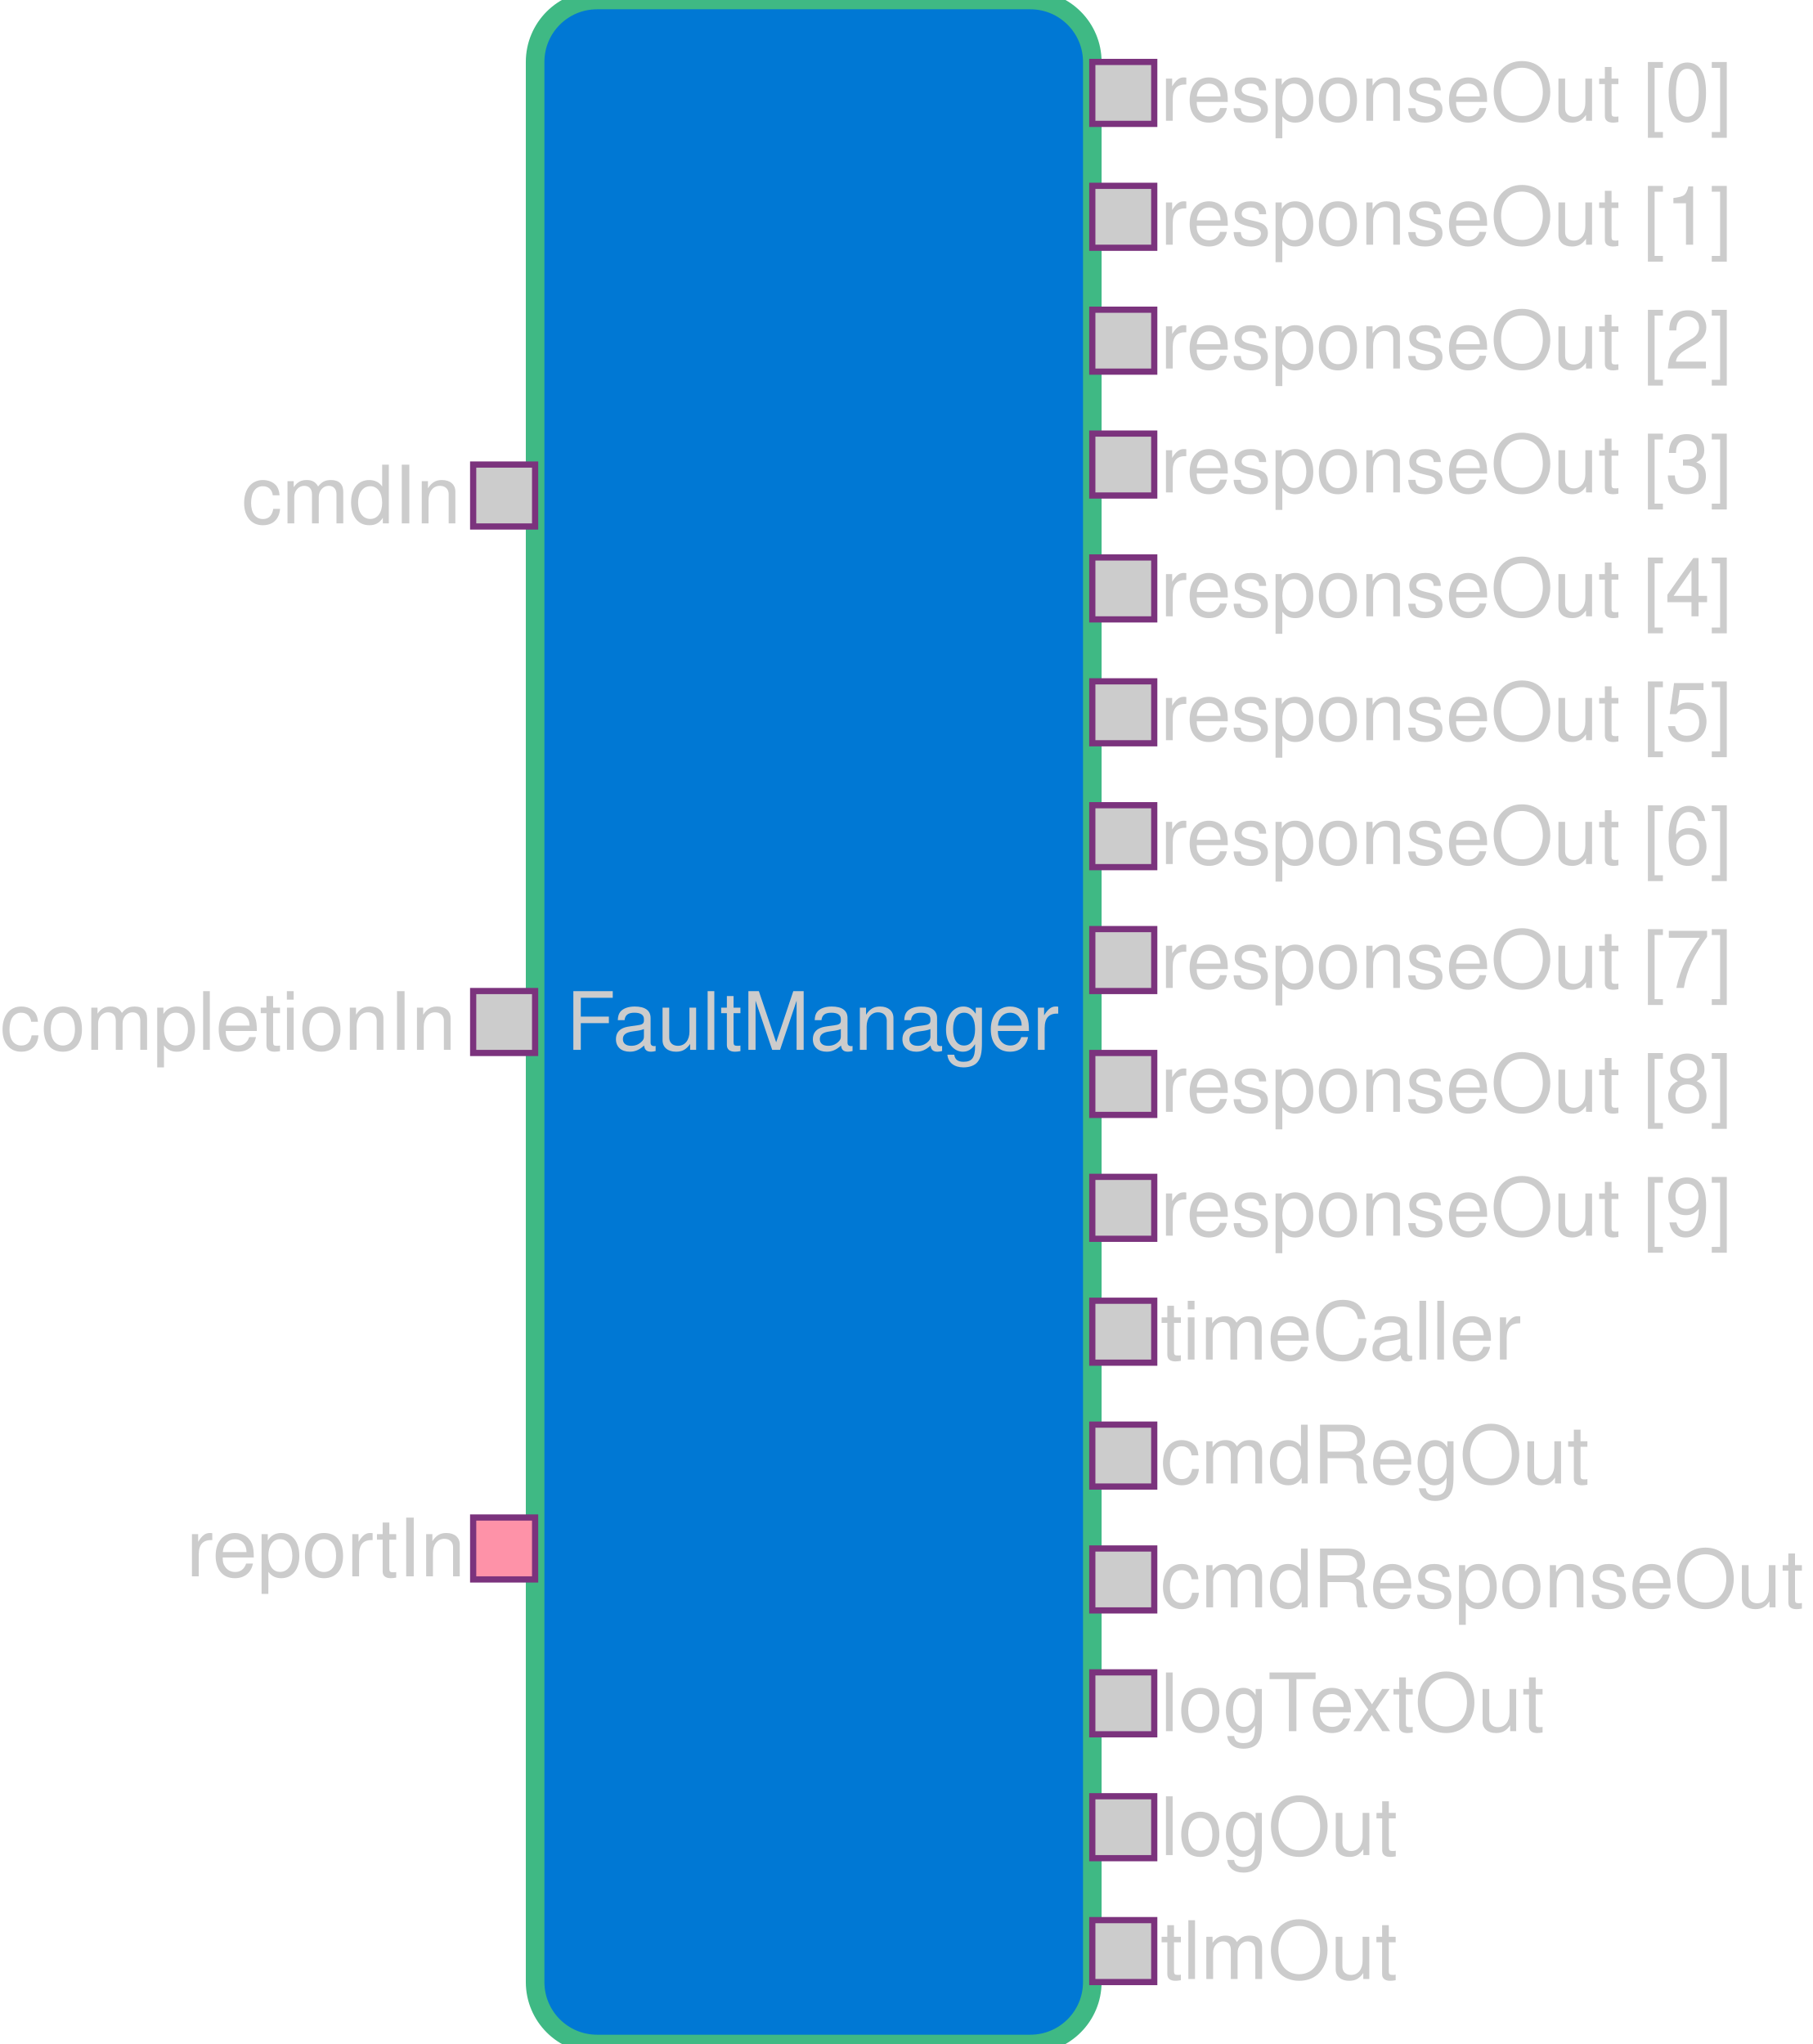
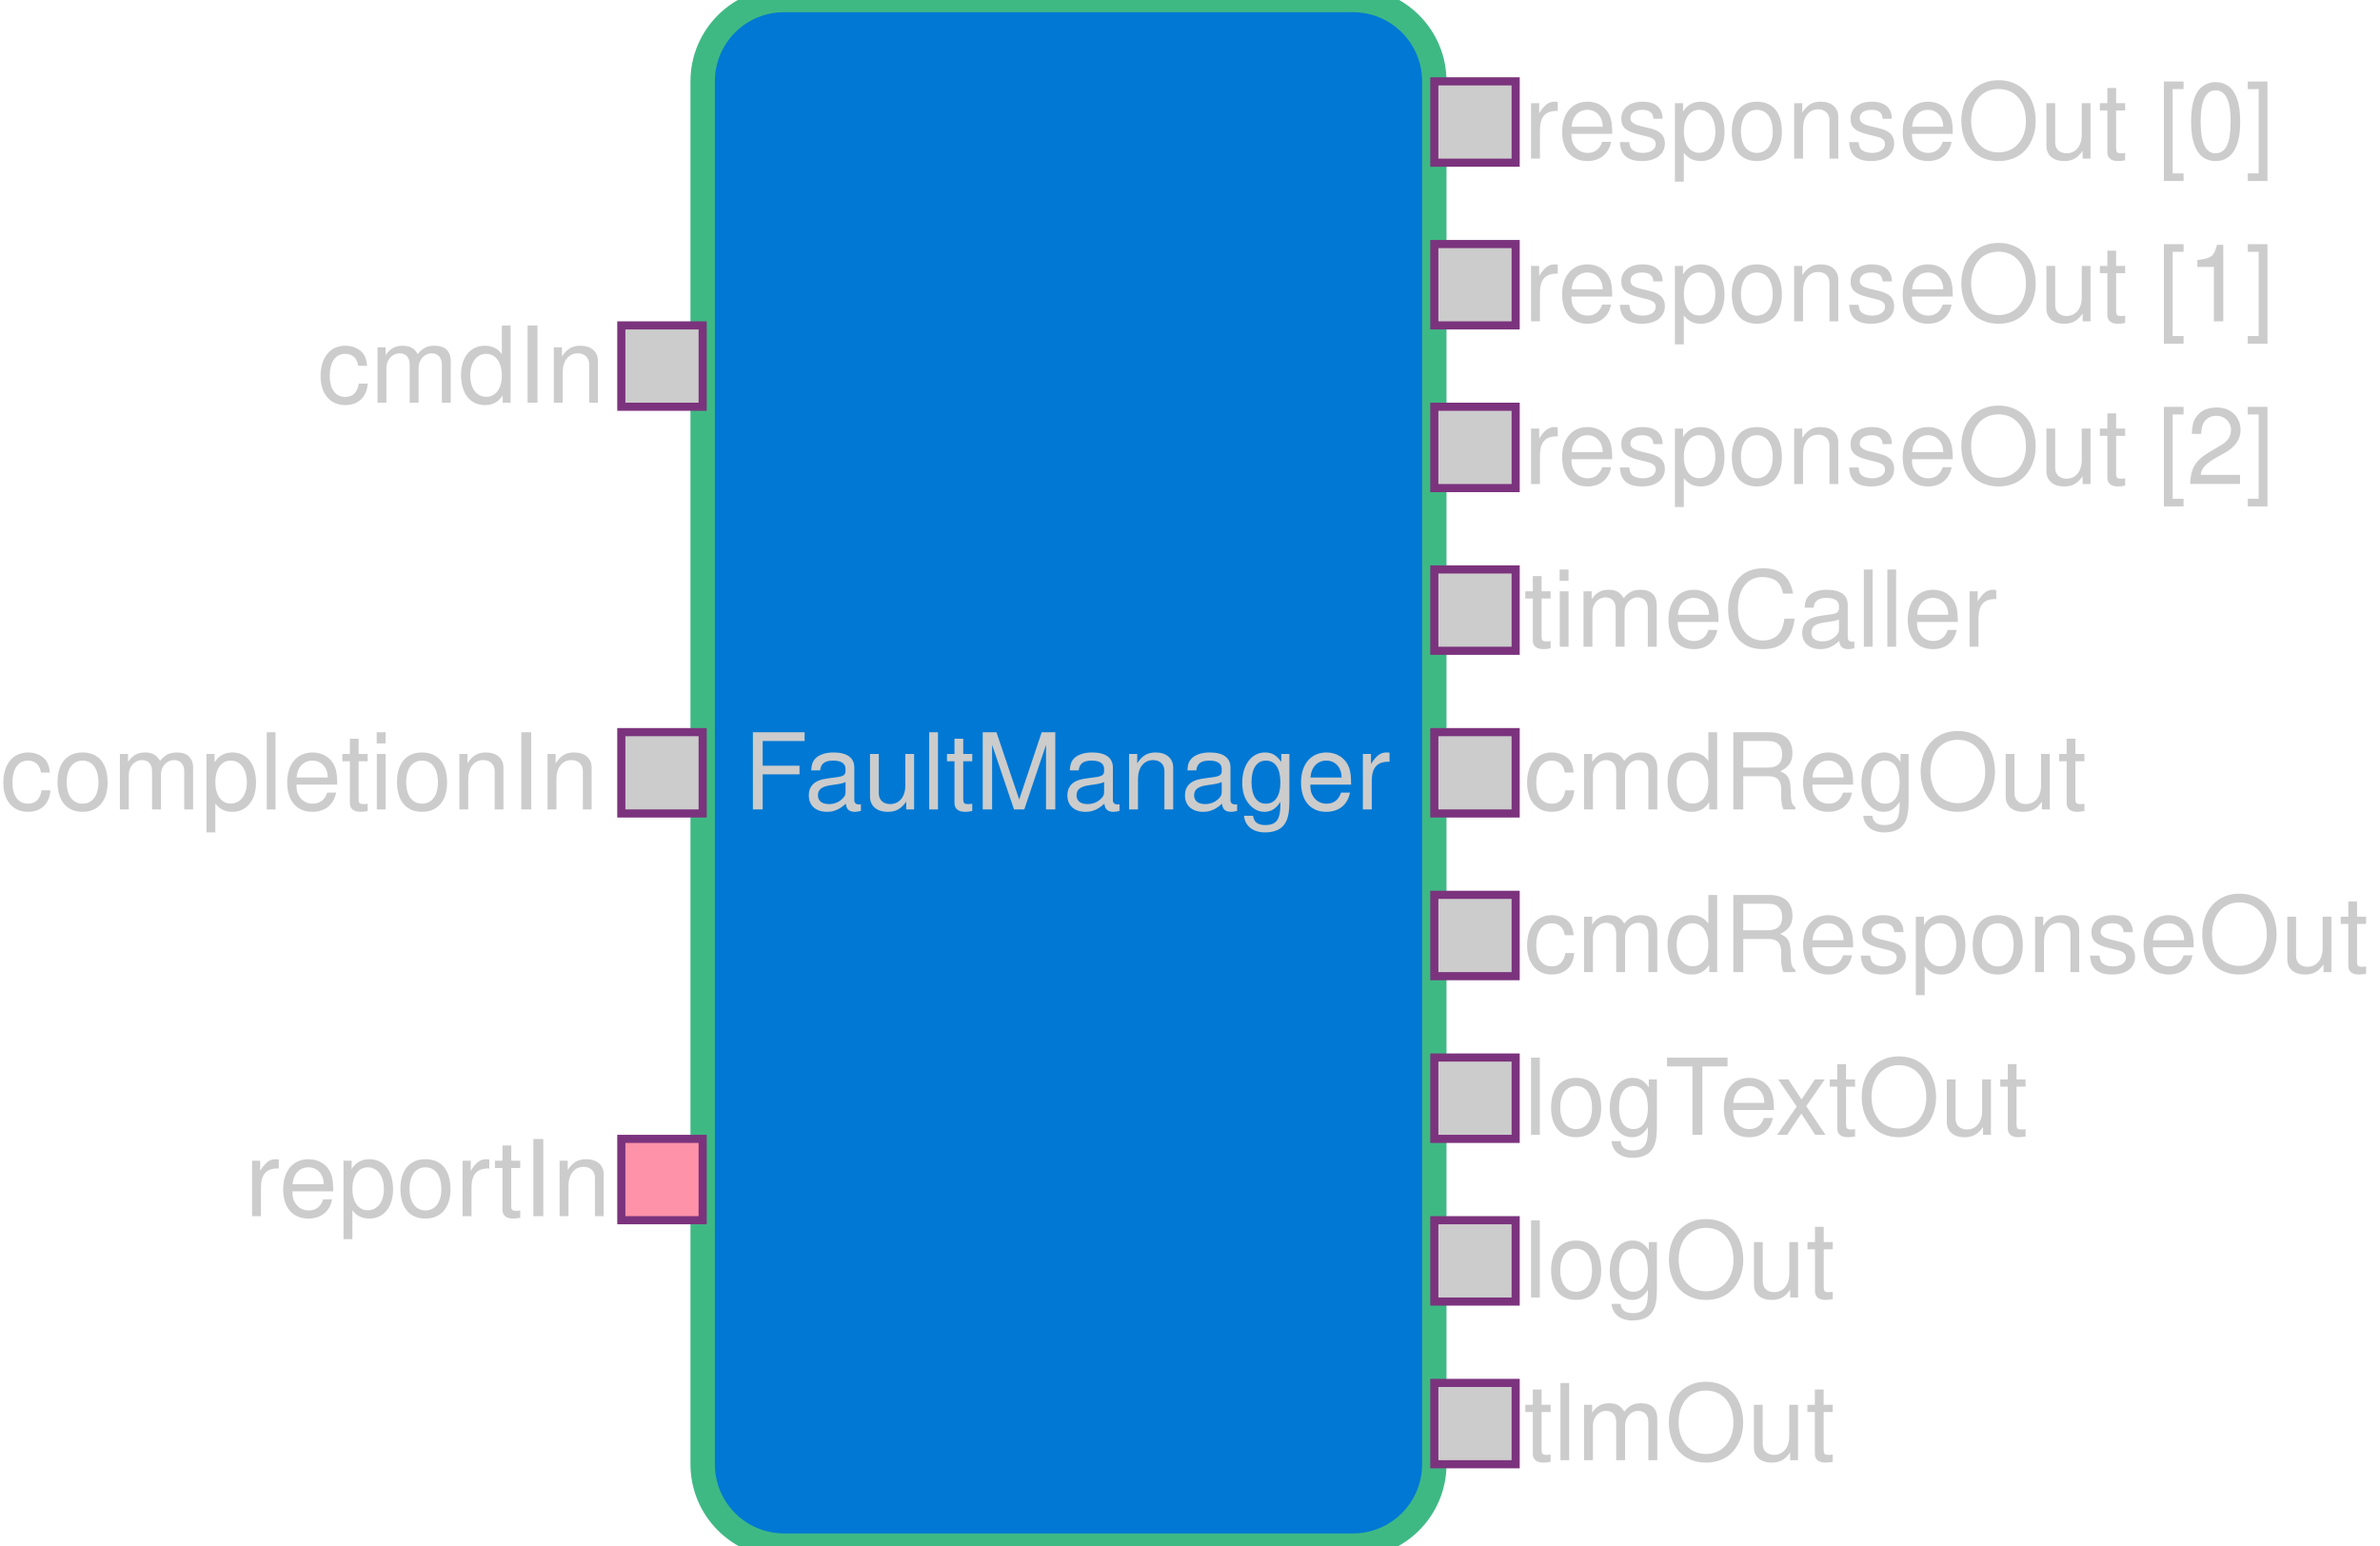
- <svg xmlns="http://www.w3.org/2000/svg" id="fppDiagrams_8_root" class="sprotty-graph" style="border-block-end-color:rgb(204, 204, 204);border-block-start-color:rgb(204, 204, 204);border-bottom-color:rgb(204, 204, 204);border-inline-end-color:rgb(204, 204, 204);border-inline-start-color:rgb(204, 204, 204);border-left-color:rgb(204, 204, 204);border-right-color:rgb(204, 204, 204);border-top-color:rgb(204, 204, 204);caret-color:rgb(204, 204, 204);color:rgb(204, 204, 204);column-rule-color:rgb(204, 204, 204);flex-basis:0%;flex-grow:1;font-family:&quot;Helvetica Neue&quot;, Helvetica, Arial, sans-serif;font-size:13px;outline-color:rgb(204, 204, 204);perspective-origin:0px 75px;scrollbar-color:rgba(121, 121, 121, 0.4) rgb(31, 31, 31);text-decoration:none solid rgb(204, 204, 204);text-decoration-color:rgb(204, 204, 204);text-emphasis-color:rgb(204, 204, 204);transform-origin:0px 75px;-webkit-locale:&quot;en&quot;;-webkit-text-fill-color:rgb(204, 204, 204);-webkit-text-stroke-color:rgb(204, 204, 204);" version="1.1" viewBox="12 12 292.562 330" width="292.562" height="330">
+ <svg xmlns="http://www.w3.org/2000/svg" id="fppDiagrams_3_root" class="sprotty-graph" style="border-block-end-color:rgb(204, 204, 204);border-block-start-color:rgb(204, 204, 204);border-bottom-color:rgb(204, 204, 204);border-inline-end-color:rgb(204, 204, 204);border-inline-start-color:rgb(204, 204, 204);border-left-color:rgb(204, 204, 204);border-right-color:rgb(204, 204, 204);border-top-color:rgb(204, 204, 204);caret-color:rgb(204, 204, 204);color:rgb(204, 204, 204);column-rule-color:rgb(204, 204, 204);flex-basis:0%;flex-grow:1;font-family:&quot;Helvetica Neue&quot;, Helvetica, Arial, sans-serif;font-size:13px;outline-color:rgb(204, 204, 204);perspective-origin:0px 75px;scrollbar-color:rgba(121, 121, 121, 0.4) rgb(31, 31, 31);text-decoration:none solid rgb(204, 204, 204);text-decoration-color:rgb(204, 204, 204);text-emphasis-color:rgb(204, 204, 204);transform-origin:0px 75px;-webkit-locale:&quot;en&quot;;-webkit-text-fill-color:rgb(204, 204, 204);-webkit-text-stroke-color:rgb(204, 204, 204);" version="1.1" viewBox="12 12 292.562 190" width="292.562" height="190">
  <g transform="scale(1) translate(0,0)">
-     <g id="fppDiagrams_8_uninstantiatedComponent" class="component" transform="translate(98.375, 12)">
-       <rect rx="10" class="sprotty-node task component-active" width="89.938" height="330" style="fill:rgb(0, 120, 212);stroke:rgb(63, 185, 132);stroke-width:3px;" />
-       <text class="node:component sprotty-label" id="fppDiagrams_8_uninstantiatedComponent.label.0" style="fill:rgb(204, 204, 204);" />
-       <text class="node:component sprotty-label" id="fppDiagrams_8_uninstantiatedComponent.label.1" transform="translate(5, 157.5) translate(0, 12)" style="fill:rgb(204, 204, 204);">FaultManager</text>
-       <g id="fppDiagrams_8_uninstantiatedComponent.reportIn.0" transform="translate(-10, 245)">
+     <g id="fppDiagrams_3_uninstantiatedComponent" class="component" transform="translate(98.375, 12)">
+       <rect rx="10" class="sprotty-node task component-active" width="89.938" height="190" style="fill:rgb(0, 120, 212);stroke:rgb(63, 185, 132);stroke-width:3px;" />
+       <text class="node:component sprotty-label" id="fppDiagrams_3_uninstantiatedComponent.label.0" style="fill:rgb(204, 204, 204);" />
+       <text class="node:component sprotty-label" id="fppDiagrams_3_uninstantiatedComponent.label.1" transform="translate(5, 87.5) translate(0, 12)" style="fill:rgb(204, 204, 204);">FaultManager</text>
+       <g id="fppDiagrams_3_uninstantiatedComponent.reportIn.0" transform="translate(-10, 140)">
        <rect width="10" height="10" class="sprotty-port port-sync" style="fill:rgb(254, 146, 168);stroke:rgb(123, 51, 125);" />
-         <text class="port sprotty-label" id="fppDiagrams_8_uninstantiatedComponent.reportIn.0.label.0" transform="translate(-46.28125, -2.5) translate(0, 12)" style="fill:rgb(204, 204, 204);">reportIn</text>
+         <text class="port sprotty-label" id="fppDiagrams_3_uninstantiatedComponent.reportIn.0.label.0" transform="translate(-46.28125, -2.5) translate(0, 12)" style="fill:rgb(204, 204, 204);">reportIn</text>
      </g>
-       <g id="fppDiagrams_8_uninstantiatedComponent.responseOut.0" transform="translate(89.9375, 10)">
+       <g id="fppDiagrams_3_uninstantiatedComponent.responseOut.0" transform="translate(89.9375, 10)">
        <rect width="10" height="10" class="sprotty-port" style="fill:rgb(204, 204, 204);stroke:rgb(123, 51, 125);" />
-         <text class="port sprotty-label" id="fppDiagrams_8_uninstantiatedComponent.responseOut.0.label.0" transform="translate(11, -2.5) translate(0, 12)" style="fill:rgb(204, 204, 204);">responseOut [0]</text>
+         <text class="port sprotty-label" id="fppDiagrams_3_uninstantiatedComponent.responseOut.0.label.0" transform="translate(11, -2.5) translate(0, 12)" style="fill:rgb(204, 204, 204);">responseOut [0]</text>
      </g>
-       <g id="fppDiagrams_8_uninstantiatedComponent.responseOut.1" transform="translate(89.9375, 30)">
+       <g id="fppDiagrams_3_uninstantiatedComponent.responseOut.1" transform="translate(89.9375, 30)">
        <rect width="10" height="10" class="sprotty-port" style="fill:rgb(204, 204, 204);stroke:rgb(123, 51, 125);" />
-         <text class="port sprotty-label" id="fppDiagrams_8_uninstantiatedComponent.responseOut.1.label.0" transform="translate(11, -2.5) translate(0, 12)" style="fill:rgb(204, 204, 204);">responseOut [1]</text>
+         <text class="port sprotty-label" id="fppDiagrams_3_uninstantiatedComponent.responseOut.1.label.0" transform="translate(11, -2.5) translate(0, 12)" style="fill:rgb(204, 204, 204);">responseOut [1]</text>
      </g>
-       <g id="fppDiagrams_8_uninstantiatedComponent.responseOut.2" transform="translate(89.9375, 50)">
+       <g id="fppDiagrams_3_uninstantiatedComponent.responseOut.2" transform="translate(89.9375, 50)">
        <rect width="10" height="10" class="sprotty-port" style="fill:rgb(204, 204, 204);stroke:rgb(123, 51, 125);" />
-         <text class="port sprotty-label" id="fppDiagrams_8_uninstantiatedComponent.responseOut.2.label.0" transform="translate(11, -2.5) translate(0, 12)" style="fill:rgb(204, 204, 204);">responseOut [2]</text>
+         <text class="port sprotty-label" id="fppDiagrams_3_uninstantiatedComponent.responseOut.2.label.0" transform="translate(11, -2.5) translate(0, 12)" style="fill:rgb(204, 204, 204);">responseOut [2]</text>
      </g>
-       <g id="fppDiagrams_8_uninstantiatedComponent.responseOut.3" transform="translate(89.9375, 70)">
+       <g id="fppDiagrams_3_uninstantiatedComponent.completionIn.0" transform="translate(-10, 90)">
+         <rect width="10" height="10" class="sprotty-port port-async" style="fill:rgb(204, 204, 204);stroke:rgb(123, 51, 125);" />
+         <text class="port sprotty-label" id="fppDiagrams_3_uninstantiatedComponent.completionIn.0.label.0" transform="translate(-76.375, -2.5) translate(0, 12)" style="fill:rgb(204, 204, 204);">completionIn</text>
+       </g>
+       <g id="fppDiagrams_3_uninstantiatedComponent.timeCaller.0" transform="translate(89.9375, 70)">
        <rect width="10" height="10" class="sprotty-port" style="fill:rgb(204, 204, 204);stroke:rgb(123, 51, 125);" />
-         <text class="port sprotty-label" id="fppDiagrams_8_uninstantiatedComponent.responseOut.3.label.0" transform="translate(11, -2.5) translate(0, 12)" style="fill:rgb(204, 204, 204);">responseOut [3]</text>
+         <text class="port sprotty-label" id="fppDiagrams_3_uninstantiatedComponent.timeCaller.0.label.0" transform="translate(11, -2.5) translate(0, 12)" style="fill:rgb(204, 204, 204);">timeCaller</text>
      </g>
-       <g id="fppDiagrams_8_uninstantiatedComponent.responseOut.4" transform="translate(89.9375, 90)">
+       <g id="fppDiagrams_3_uninstantiatedComponent.cmdRegOut.0" transform="translate(89.9375, 90)">
        <rect width="10" height="10" class="sprotty-port" style="fill:rgb(204, 204, 204);stroke:rgb(123, 51, 125);" />
-         <text class="port sprotty-label" id="fppDiagrams_8_uninstantiatedComponent.responseOut.4.label.0" transform="translate(11, -2.5) translate(0, 12)" style="fill:rgb(204, 204, 204);">responseOut [4]</text>
+         <text class="port sprotty-label" id="fppDiagrams_3_uninstantiatedComponent.cmdRegOut.0.label.0" transform="translate(11, -2.5) translate(0, 12)" style="fill:rgb(204, 204, 204);">cmdRegOut</text>
      </g>
-       <g id="fppDiagrams_8_uninstantiatedComponent.responseOut.5" transform="translate(89.9375, 110)">
+       <g id="fppDiagrams_3_uninstantiatedComponent.cmdIn.0" transform="translate(-10, 40)">
        <rect width="10" height="10" class="sprotty-port" style="fill:rgb(204, 204, 204);stroke:rgb(123, 51, 125);" />
-         <text class="port sprotty-label" id="fppDiagrams_8_uninstantiatedComponent.responseOut.5.label.0" transform="translate(11, -2.5) translate(0, 12)" style="fill:rgb(204, 204, 204);">responseOut [5]</text>
+         <text class="port sprotty-label" id="fppDiagrams_3_uninstantiatedComponent.cmdIn.0.label.0" transform="translate(-37.375, -2.5) translate(0, 12)" style="fill:rgb(204, 204, 204);">cmdIn</text>
      </g>
-       <g id="fppDiagrams_8_uninstantiatedComponent.responseOut.6" transform="translate(89.9375, 130)">
+       <g id="fppDiagrams_3_uninstantiatedComponent.cmdResponseOut.0" transform="translate(89.9375, 110)">
        <rect width="10" height="10" class="sprotty-port" style="fill:rgb(204, 204, 204);stroke:rgb(123, 51, 125);" />
-         <text class="port sprotty-label" id="fppDiagrams_8_uninstantiatedComponent.responseOut.6.label.0" transform="translate(11, -2.5) translate(0, 12)" style="fill:rgb(204, 204, 204);">responseOut [6]</text>
+         <text class="port sprotty-label" id="fppDiagrams_3_uninstantiatedComponent.cmdResponseOut.0.label.0" transform="translate(11, -2.5) translate(0, 12)" style="fill:rgb(204, 204, 204);">cmdResponseOut</text>
      </g>
-       <g id="fppDiagrams_8_uninstantiatedComponent.responseOut.7" transform="translate(89.9375, 150)">
+       <g id="fppDiagrams_3_uninstantiatedComponent.logTextOut.0" transform="translate(89.9375, 130)">
        <rect width="10" height="10" class="sprotty-port" style="fill:rgb(204, 204, 204);stroke:rgb(123, 51, 125);" />
-         <text class="port sprotty-label" id="fppDiagrams_8_uninstantiatedComponent.responseOut.7.label.0" transform="translate(11, -2.5) translate(0, 12)" style="fill:rgb(204, 204, 204);">responseOut [7]</text>
+         <text class="port sprotty-label" id="fppDiagrams_3_uninstantiatedComponent.logTextOut.0.label.0" transform="translate(11, -2.5) translate(0, 12)" style="fill:rgb(204, 204, 204);">logTextOut</text>
      </g>
-       <g id="fppDiagrams_8_uninstantiatedComponent.responseOut.8" transform="translate(89.9375, 170)">
+       <g id="fppDiagrams_3_uninstantiatedComponent.logOut.0" transform="translate(89.9375, 150)">
        <rect width="10" height="10" class="sprotty-port" style="fill:rgb(204, 204, 204);stroke:rgb(123, 51, 125);" />
-         <text class="port sprotty-label" id="fppDiagrams_8_uninstantiatedComponent.responseOut.8.label.0" transform="translate(11, -2.5) translate(0, 12)" style="fill:rgb(204, 204, 204);">responseOut [8]</text>
+         <text class="port sprotty-label" id="fppDiagrams_3_uninstantiatedComponent.logOut.0.label.0" transform="translate(11, -2.5) translate(0, 12)" style="fill:rgb(204, 204, 204);">logOut</text>
      </g>
-       <g id="fppDiagrams_8_uninstantiatedComponent.responseOut.9" transform="translate(89.9375, 190)">
+       <g id="fppDiagrams_3_uninstantiatedComponent.tlmOut.0" transform="translate(89.9375, 170)">
        <rect width="10" height="10" class="sprotty-port" style="fill:rgb(204, 204, 204);stroke:rgb(123, 51, 125);" />
-         <text class="port sprotty-label" id="fppDiagrams_8_uninstantiatedComponent.responseOut.9.label.0" transform="translate(11, -2.5) translate(0, 12)" style="fill:rgb(204, 204, 204);">responseOut [9]</text>
-       </g>
-       <g id="fppDiagrams_8_uninstantiatedComponent.completionIn.0" transform="translate(-10, 160)">
-         <rect width="10" height="10" class="sprotty-port port-async" style="fill:rgb(204, 204, 204);stroke:rgb(123, 51, 125);" />
-         <text class="port sprotty-label" id="fppDiagrams_8_uninstantiatedComponent.completionIn.0.label.0" transform="translate(-76.375, -2.5) translate(0, 12)" style="fill:rgb(204, 204, 204);">completionIn</text>
-       </g>
-       <g id="fppDiagrams_8_uninstantiatedComponent.timeCaller.0" transform="translate(89.9375, 210)">
-         <rect width="10" height="10" class="sprotty-port" style="fill:rgb(204, 204, 204);stroke:rgb(123, 51, 125);" />
-         <text class="port sprotty-label" id="fppDiagrams_8_uninstantiatedComponent.timeCaller.0.label.0" transform="translate(11, -2.5) translate(0, 12)" style="fill:rgb(204, 204, 204);">timeCaller</text>
-       </g>
-       <g id="fppDiagrams_8_uninstantiatedComponent.cmdRegOut.0" transform="translate(89.9375, 230)">
-         <rect width="10" height="10" class="sprotty-port" style="fill:rgb(204, 204, 204);stroke:rgb(123, 51, 125);" />
-         <text class="port sprotty-label" id="fppDiagrams_8_uninstantiatedComponent.cmdRegOut.0.label.0" transform="translate(11, -2.5) translate(0, 12)" style="fill:rgb(204, 204, 204);">cmdRegOut</text>
-       </g>
-       <g id="fppDiagrams_8_uninstantiatedComponent.cmdIn.0" transform="translate(-10, 75)">
-         <rect width="10" height="10" class="sprotty-port" style="fill:rgb(204, 204, 204);stroke:rgb(123, 51, 125);" />
-         <text class="port sprotty-label" id="fppDiagrams_8_uninstantiatedComponent.cmdIn.0.label.0" transform="translate(-37.375, -2.5) translate(0, 12)" style="fill:rgb(204, 204, 204);">cmdIn</text>
-       </g>
-       <g id="fppDiagrams_8_uninstantiatedComponent.cmdResponseOut.0" transform="translate(89.9375, 250)">
-         <rect width="10" height="10" class="sprotty-port" style="fill:rgb(204, 204, 204);stroke:rgb(123, 51, 125);" />
-         <text class="port sprotty-label" id="fppDiagrams_8_uninstantiatedComponent.cmdResponseOut.0.label.0" transform="translate(11, -2.5) translate(0, 12)" style="fill:rgb(204, 204, 204);">cmdResponseOut</text>
-       </g>
-       <g id="fppDiagrams_8_uninstantiatedComponent.logTextOut.0" transform="translate(89.9375, 270)">
-         <rect width="10" height="10" class="sprotty-port" style="fill:rgb(204, 204, 204);stroke:rgb(123, 51, 125);" />
-         <text class="port sprotty-label" id="fppDiagrams_8_uninstantiatedComponent.logTextOut.0.label.0" transform="translate(11, -2.5) translate(0, 12)" style="fill:rgb(204, 204, 204);">logTextOut</text>
-       </g>
-       <g id="fppDiagrams_8_uninstantiatedComponent.logOut.0" transform="translate(89.9375, 290)">
-         <rect width="10" height="10" class="sprotty-port" style="fill:rgb(204, 204, 204);stroke:rgb(123, 51, 125);" />
-         <text class="port sprotty-label" id="fppDiagrams_8_uninstantiatedComponent.logOut.0.label.0" transform="translate(11, -2.5) translate(0, 12)" style="fill:rgb(204, 204, 204);">logOut</text>
-       </g>
-       <g id="fppDiagrams_8_uninstantiatedComponent.tlmOut.0" transform="translate(89.9375, 310)">
-         <rect width="10" height="10" class="sprotty-port" style="fill:rgb(204, 204, 204);stroke:rgb(123, 51, 125);" />
-         <text class="port sprotty-label" id="fppDiagrams_8_uninstantiatedComponent.tlmOut.0.label.0" transform="translate(11, -2.5) translate(0, 12)" style="fill:rgb(204, 204, 204);">tlmOut</text>
+         <text class="port sprotty-label" id="fppDiagrams_3_uninstantiatedComponent.tlmOut.0.label.0" transform="translate(11, -2.5) translate(0, 12)" style="fill:rgb(204, 204, 204);">tlmOut</text>
      </g>
    </g>
  </g>
</svg>
